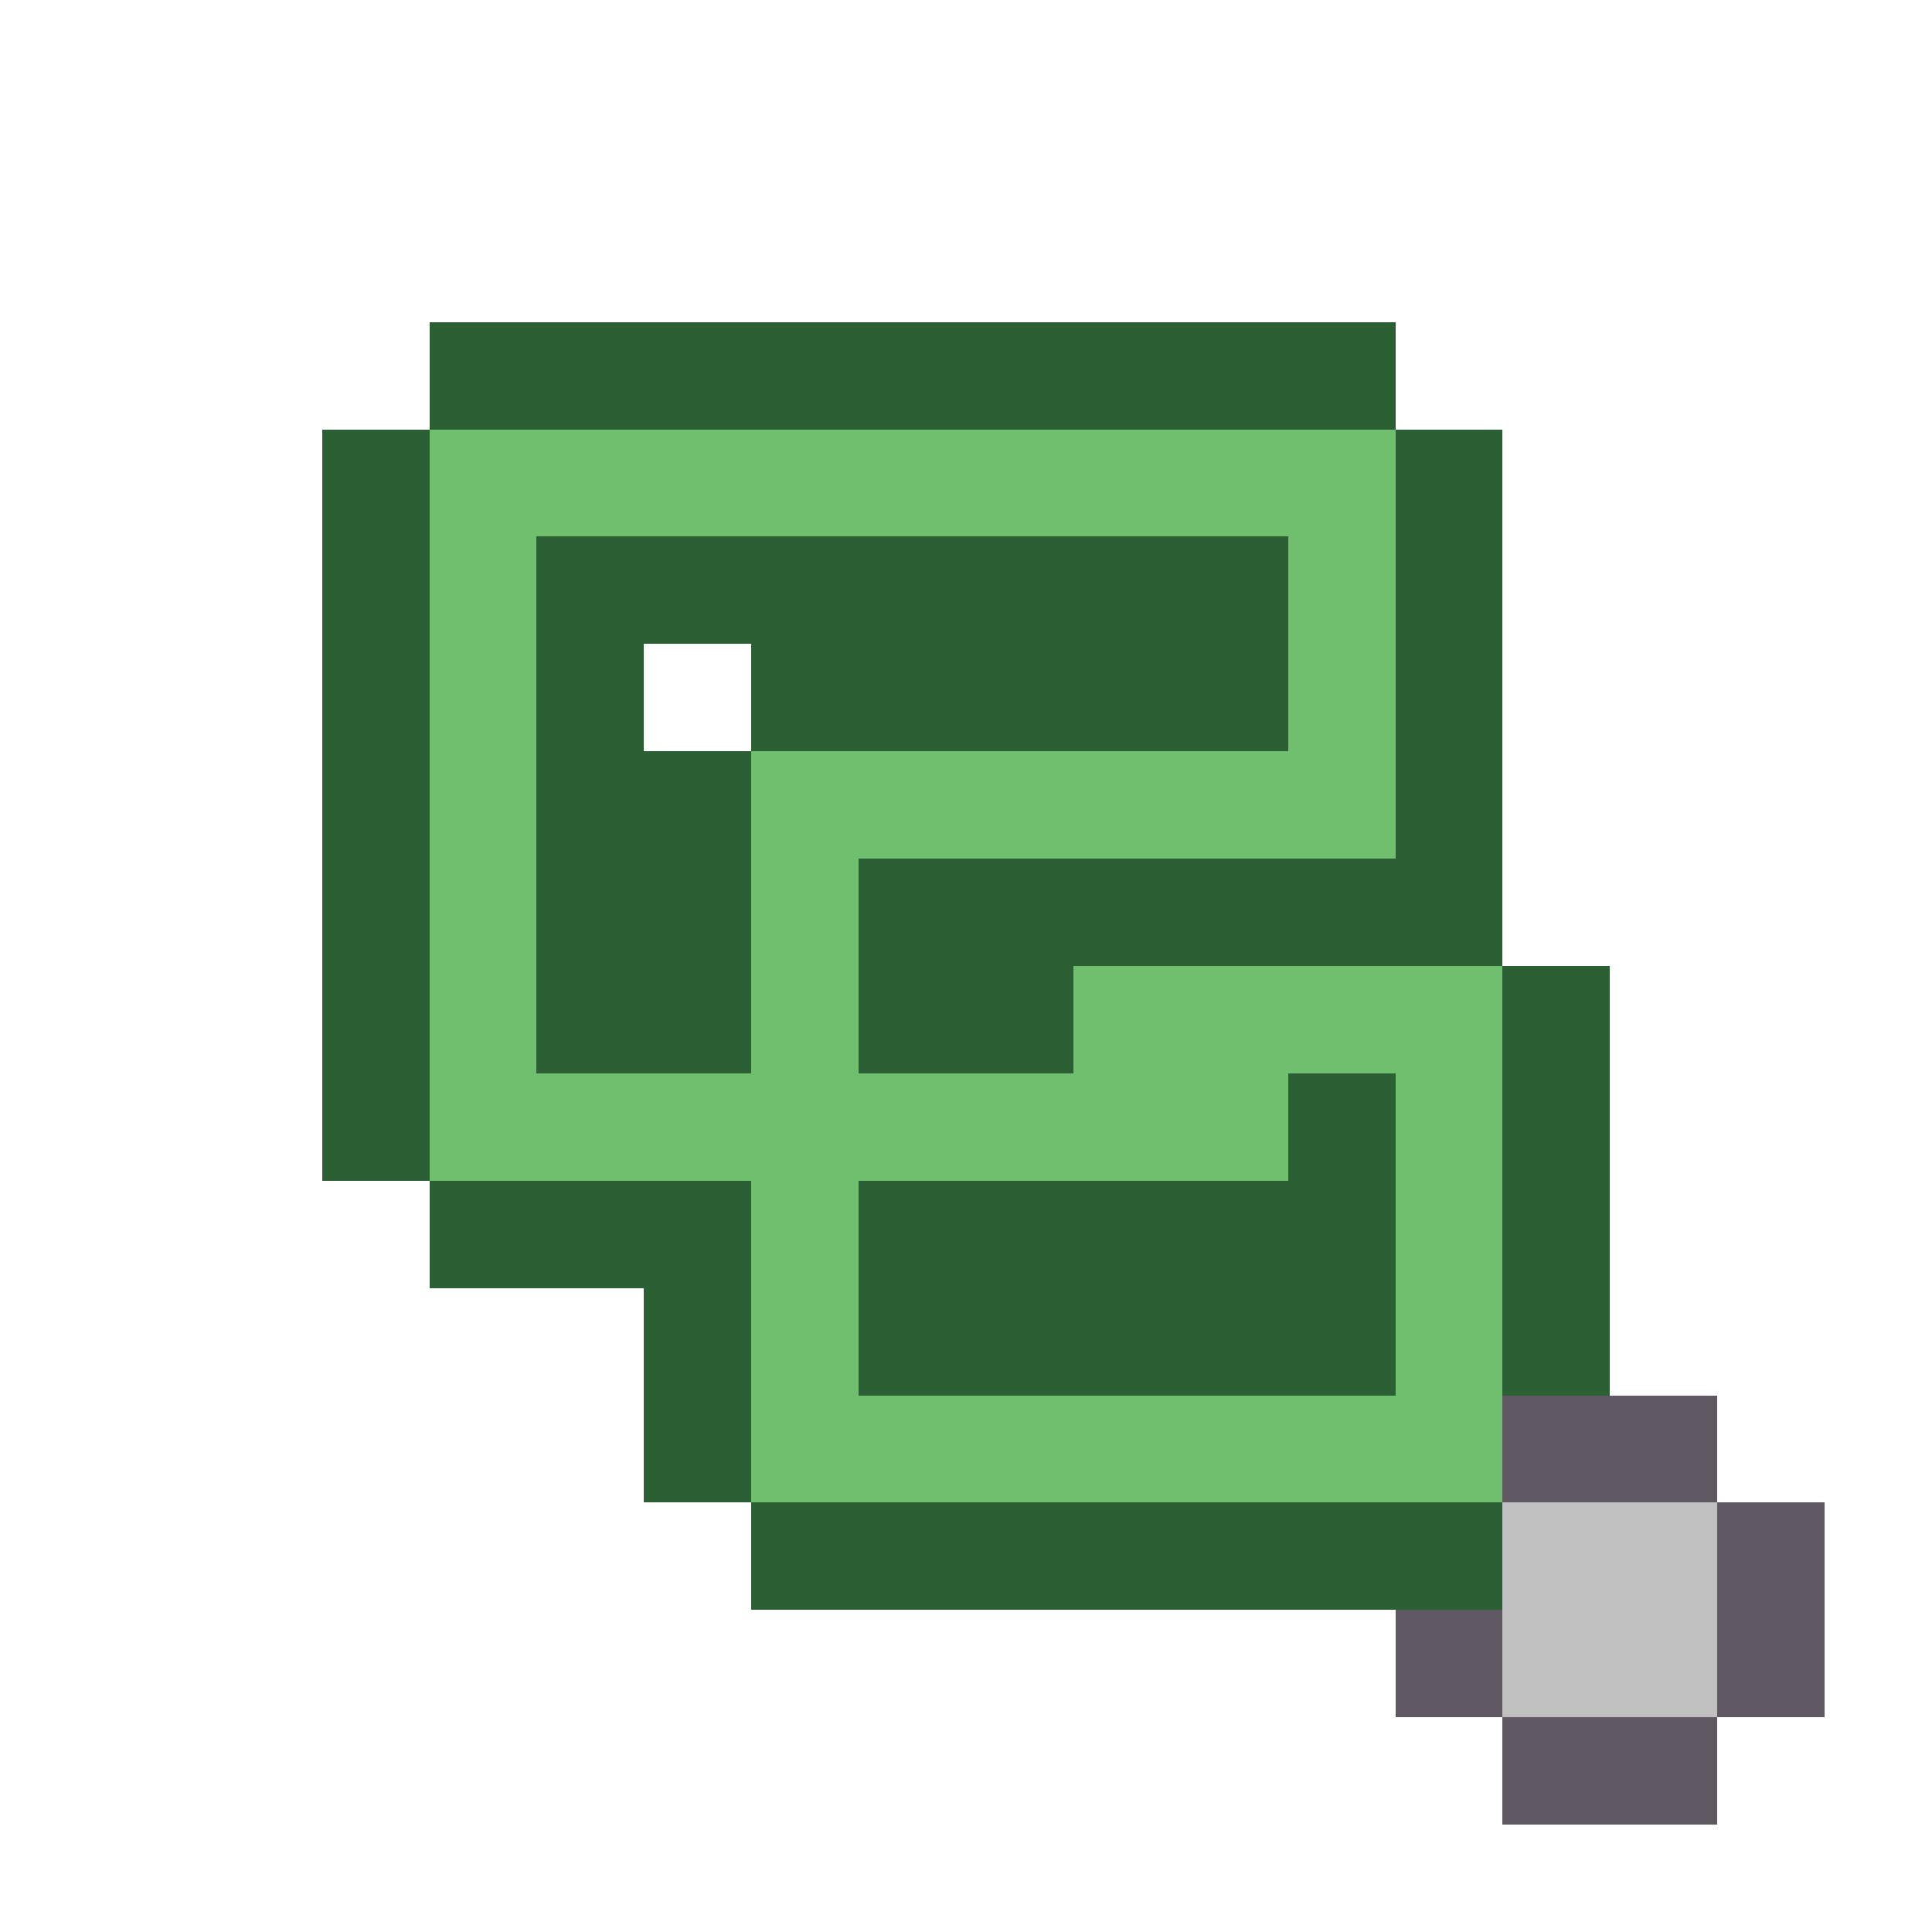
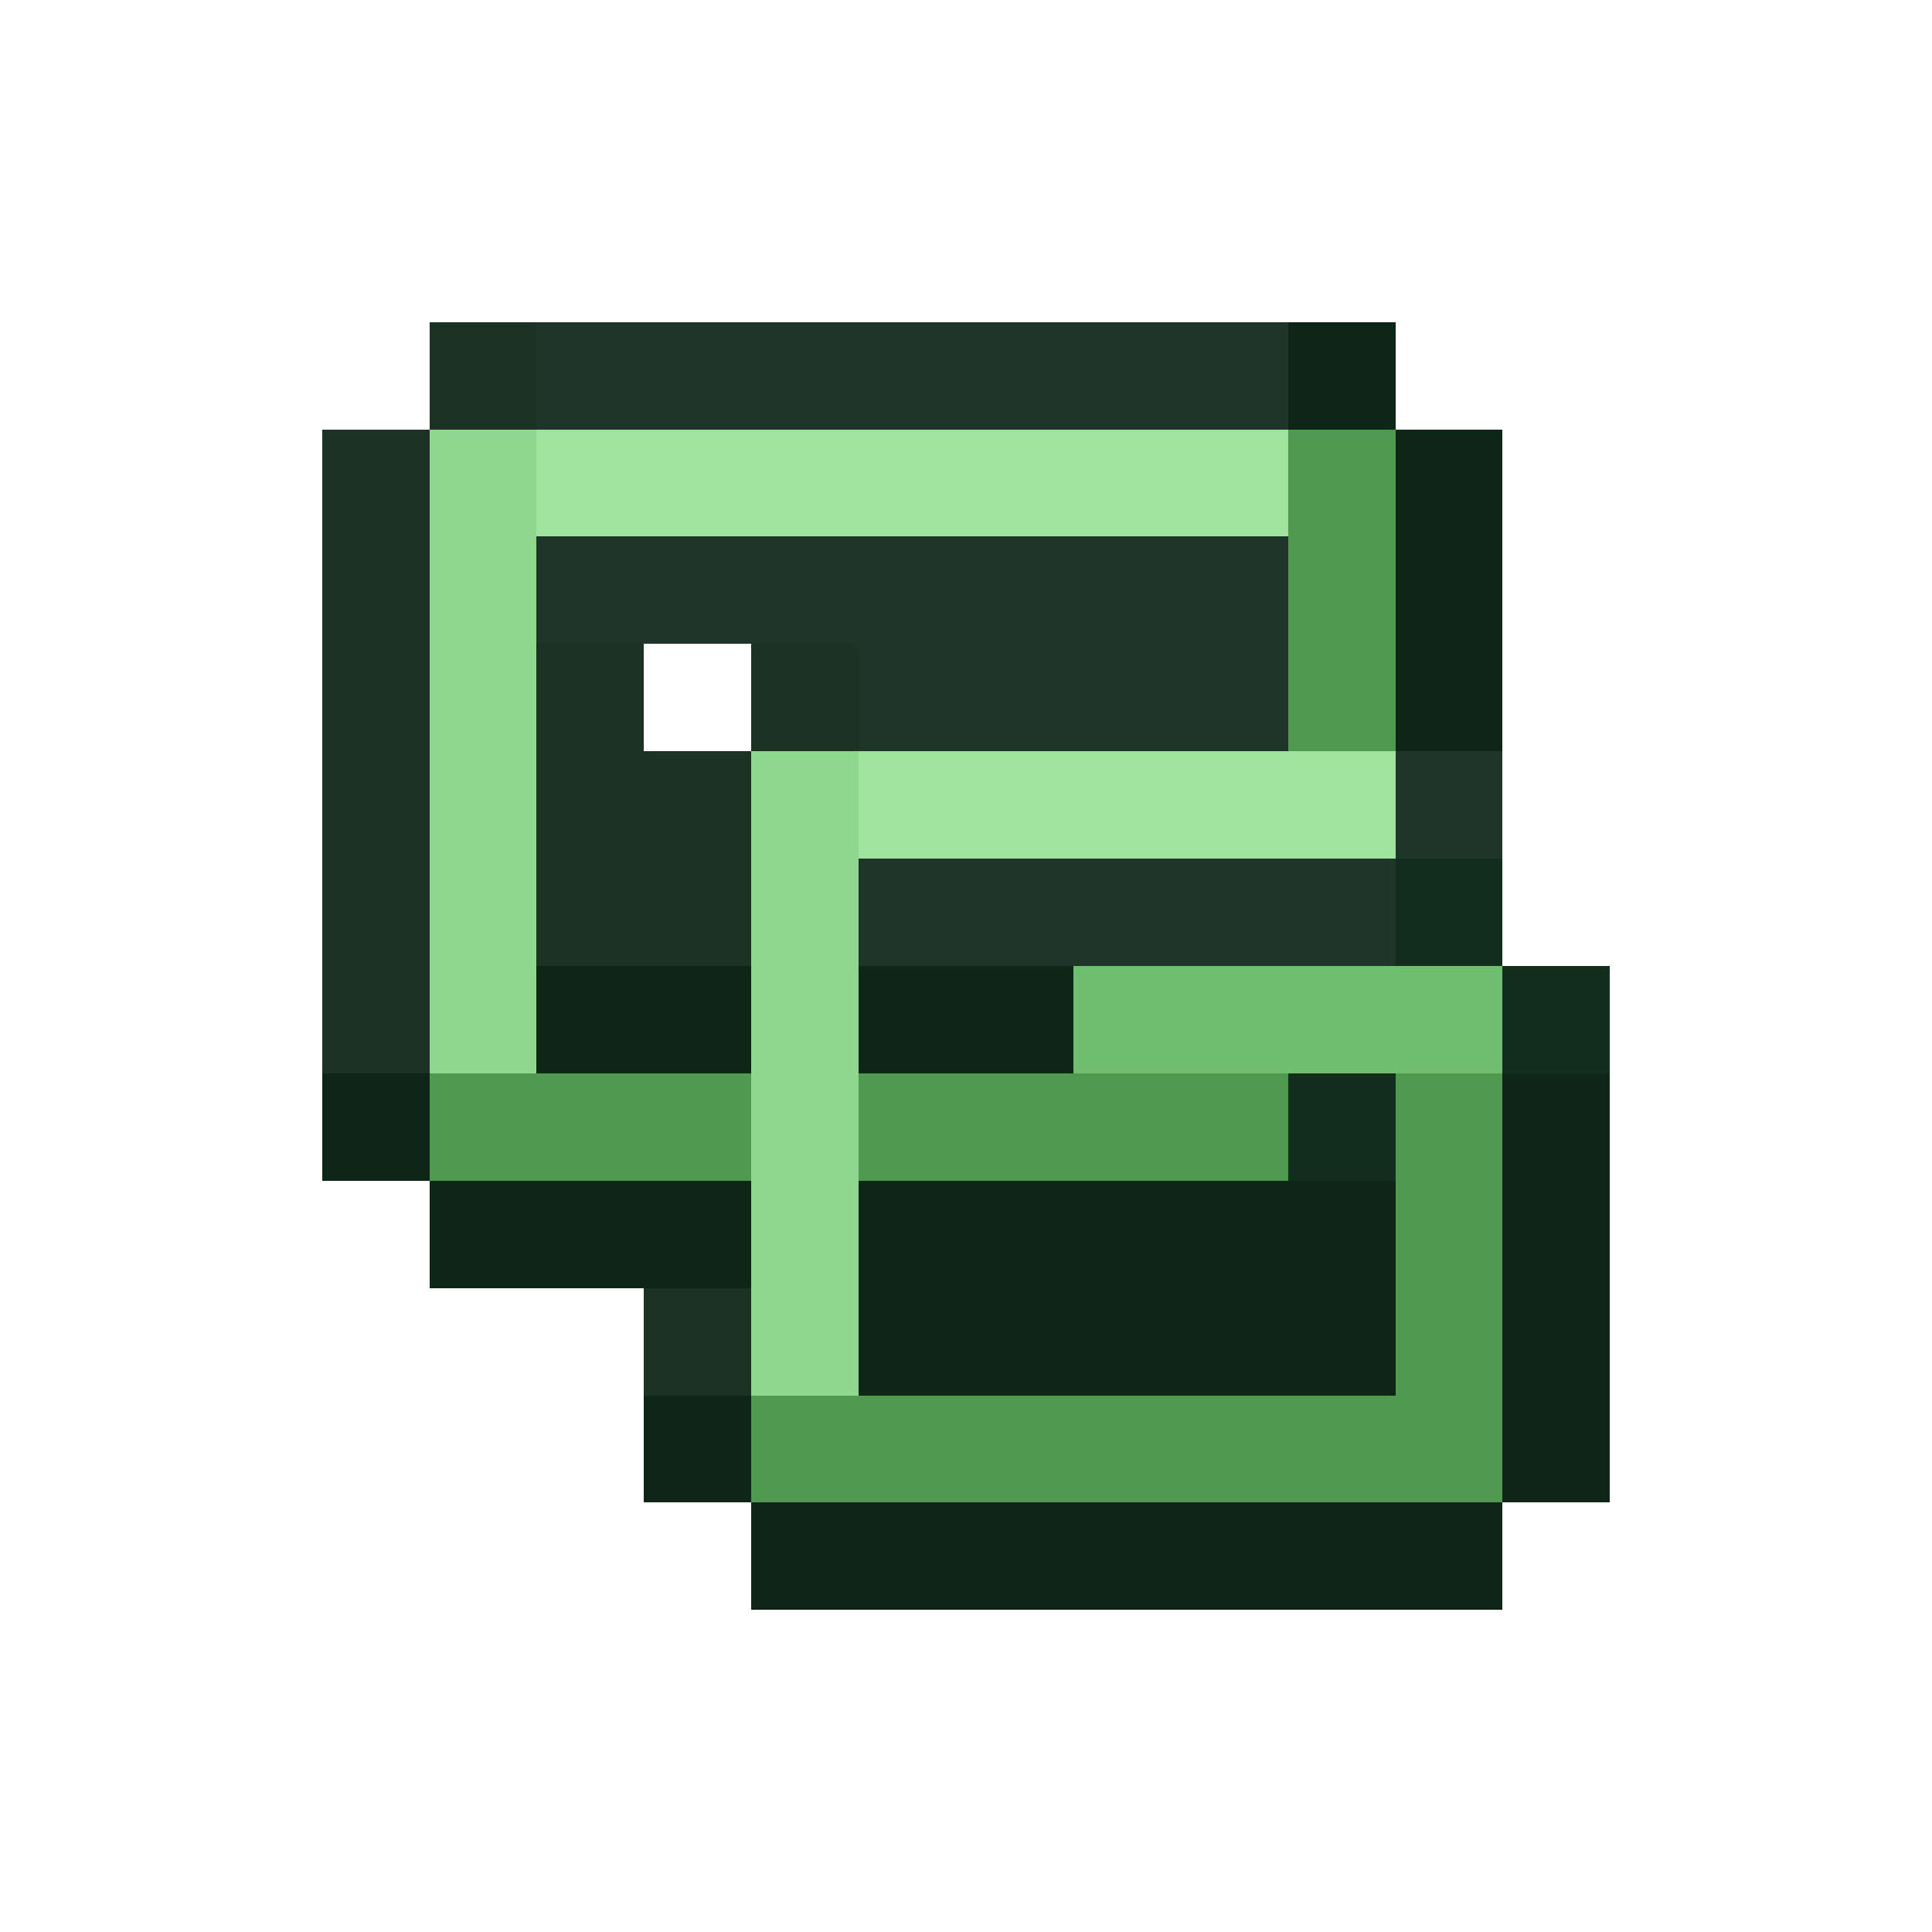
<svg xmlns="http://www.w3.org/2000/svg" width="18" height="18" viewBox="-1 -1 18 18" shape-rendering="crispEdges">
  <g id="outline">
    <g transform="translate(-1 0)">
-       <g fill="#2a6034">
-         <rect x="3" y="3" width="9" height="1" />
-         <rect x="3" y="3" width="1" height="7" />
-         <rect x="3" y="9" width="8" height="1" />
-         <rect x="11" y="3" width="1" height="4" />
-         <rect x="6" y="6" width="6" height="1" />
-         <rect x="6" y="6" width="1" height="7" />
-         <rect x="6" y="12" width="7" height="1" />
-         <rect x="12" y="8" width="1" height="5" />
-         <rect x="9" y="8" width="4" height="1" />
-       </g>
-       <rect x="13" y="13" width="2" height="2" fill="#605862" />
+       <rect x="3" y="3" width="9" height="1" fill="#1f3529" />
+       <rect x="3" y="3" width="1" height="7" fill="#1b3225" />
+       <rect x="3" y="9" width="8" height="1" fill="#0e2618" />
+       <rect x="11" y="3" width="1" height="4" fill="#0e2618" />
+       <rect x="6" y="6" width="6" height="1" fill="#1f3529" />
+       <rect x="6" y="6" width="1" height="7" fill="#1b3225" />
+       <rect x="6" y="12" width="7" height="1" fill="#0e2618" />
+       <rect x="12" y="8" width="1" height="5" fill="#0e2618" />
+       <rect x="9" y="8" width="4" height="1" fill="#142e1e" />
    </g>
    <g transform="translate(1 0)">
-       <g fill="#2a6034">
-         <rect x="3" y="3" width="9" height="1" />
-         <rect x="3" y="3" width="1" height="7" />
-         <rect x="3" y="9" width="8" height="1" />
-         <rect x="11" y="3" width="1" height="4" />
-         <rect x="6" y="6" width="6" height="1" />
-         <rect x="6" y="6" width="1" height="7" />
-         <rect x="6" y="12" width="7" height="1" />
-         <rect x="12" y="8" width="1" height="5" />
-         <rect x="9" y="8" width="4" height="1" />
-       </g>
-       <rect x="13" y="13" width="2" height="2" fill="#605862" />
+       <rect x="3" y="3" width="9" height="1" fill="#1f3529" />
+       <rect x="3" y="3" width="1" height="7" fill="#1b3225" />
+       <rect x="3" y="9" width="8" height="1" fill="#0e2618" />
+       <rect x="11" y="3" width="1" height="4" fill="#0e2618" />
+       <rect x="6" y="6" width="6" height="1" fill="#1f3529" />
+       <rect x="6" y="6" width="1" height="7" fill="#1b3225" />
+       <rect x="6" y="12" width="7" height="1" fill="#0e2618" />
+       <rect x="12" y="8" width="1" height="5" fill="#0e2618" />
+       <rect x="9" y="8" width="4" height="1" fill="#142e1e" />
    </g>
    <g transform="translate(0 -1)">
-       <g fill="#2a6034">
-         <rect x="3" y="3" width="9" height="1" />
-         <rect x="3" y="3" width="1" height="7" />
-         <rect x="3" y="9" width="8" height="1" />
-         <rect x="11" y="3" width="1" height="4" />
-         <rect x="6" y="6" width="6" height="1" />
-         <rect x="6" y="6" width="1" height="7" />
-         <rect x="6" y="12" width="7" height="1" />
-         <rect x="12" y="8" width="1" height="5" />
-         <rect x="9" y="8" width="4" height="1" />
-       </g>
-       <rect x="13" y="13" width="2" height="2" fill="#605862" />
+       <rect x="3" y="3" width="9" height="1" fill="#1f3529" />
+       <rect x="3" y="3" width="1" height="7" fill="#1b3225" />
+       <rect x="3" y="9" width="8" height="1" fill="#0e2618" />
+       <rect x="11" y="3" width="1" height="4" fill="#0e2618" />
+       <rect x="6" y="6" width="6" height="1" fill="#1f3529" />
+       <rect x="6" y="6" width="1" height="7" fill="#1b3225" />
+       <rect x="6" y="12" width="7" height="1" fill="#0e2618" />
+       <rect x="12" y="8" width="1" height="5" fill="#0e2618" />
+       <rect x="9" y="8" width="4" height="1" fill="#142e1e" />
    </g>
    <g transform="translate(0 1)">
-       <g fill="#2a6034">
-         <rect x="3" y="3" width="9" height="1" />
-         <rect x="3" y="3" width="1" height="7" />
-         <rect x="3" y="9" width="8" height="1" />
-         <rect x="11" y="3" width="1" height="4" />
-         <rect x="6" y="6" width="6" height="1" />
-         <rect x="6" y="6" width="1" height="7" />
-         <rect x="6" y="12" width="7" height="1" />
-         <rect x="12" y="8" width="1" height="5" />
-         <rect x="9" y="8" width="4" height="1" />
-       </g>
-       <rect x="13" y="13" width="2" height="2" fill="#605862" />
+       <rect x="3" y="3" width="9" height="1" fill="#1f3529" />
+       <rect x="3" y="3" width="1" height="7" fill="#1b3225" />
+       <rect x="3" y="9" width="8" height="1" fill="#0e2618" />
+       <rect x="11" y="3" width="1" height="4" fill="#0e2618" />
+       <rect x="6" y="6" width="6" height="1" fill="#1f3529" />
+       <rect x="6" y="6" width="1" height="7" fill="#1b3225" />
+       <rect x="6" y="12" width="7" height="1" fill="#0e2618" />
+       <rect x="12" y="8" width="1" height="5" fill="#0e2618" />
+       <rect x="9" y="8" width="4" height="1" fill="#142e1e" />
    </g>
  </g>
  <g id="art" data-size="16 16" data-box="0 0 16 16">
-     <g fill="#6fbf6f">
-       <rect x="3" y="3" width="9" height="1" />
-       <rect x="3" y="3" width="1" height="7" />
-       <rect x="3" y="9" width="8" height="1" />
-       <rect x="11" y="3" width="1" height="4" />
-       <rect x="6" y="6" width="6" height="1" />
-       <rect x="6" y="6" width="1" height="7" />
-       <rect x="6" y="12" width="7" height="1" />
-       <rect x="12" y="8" width="1" height="5" />
-       <rect x="9" y="8" width="4" height="1" />
-     </g>
-     <rect x="13" y="13" width="2" height="2" fill="#c0c0c0" />
+     <rect x="3" y="3" width="9" height="1" fill="#9fe39f" />
+     <rect x="3" y="3" width="1" height="7" fill="#8fd68f" />
+     <rect x="3" y="9" width="8" height="1" fill="#4f9a4f" />
+     <rect x="11" y="3" width="1" height="4" fill="#4f9a4f" />
+     <rect x="6" y="6" width="6" height="1" fill="#9fe39f" />
+     <rect x="6" y="6" width="1" height="7" fill="#8fd68f" />
+     <rect x="6" y="12" width="7" height="1" fill="#4f9a4f" />
+     <rect x="12" y="8" width="1" height="5" fill="#4f9a4f" />
+     <rect x="9" y="8" width="4" height="1" fill="#6fbf6f" />
  </g>
</svg>
